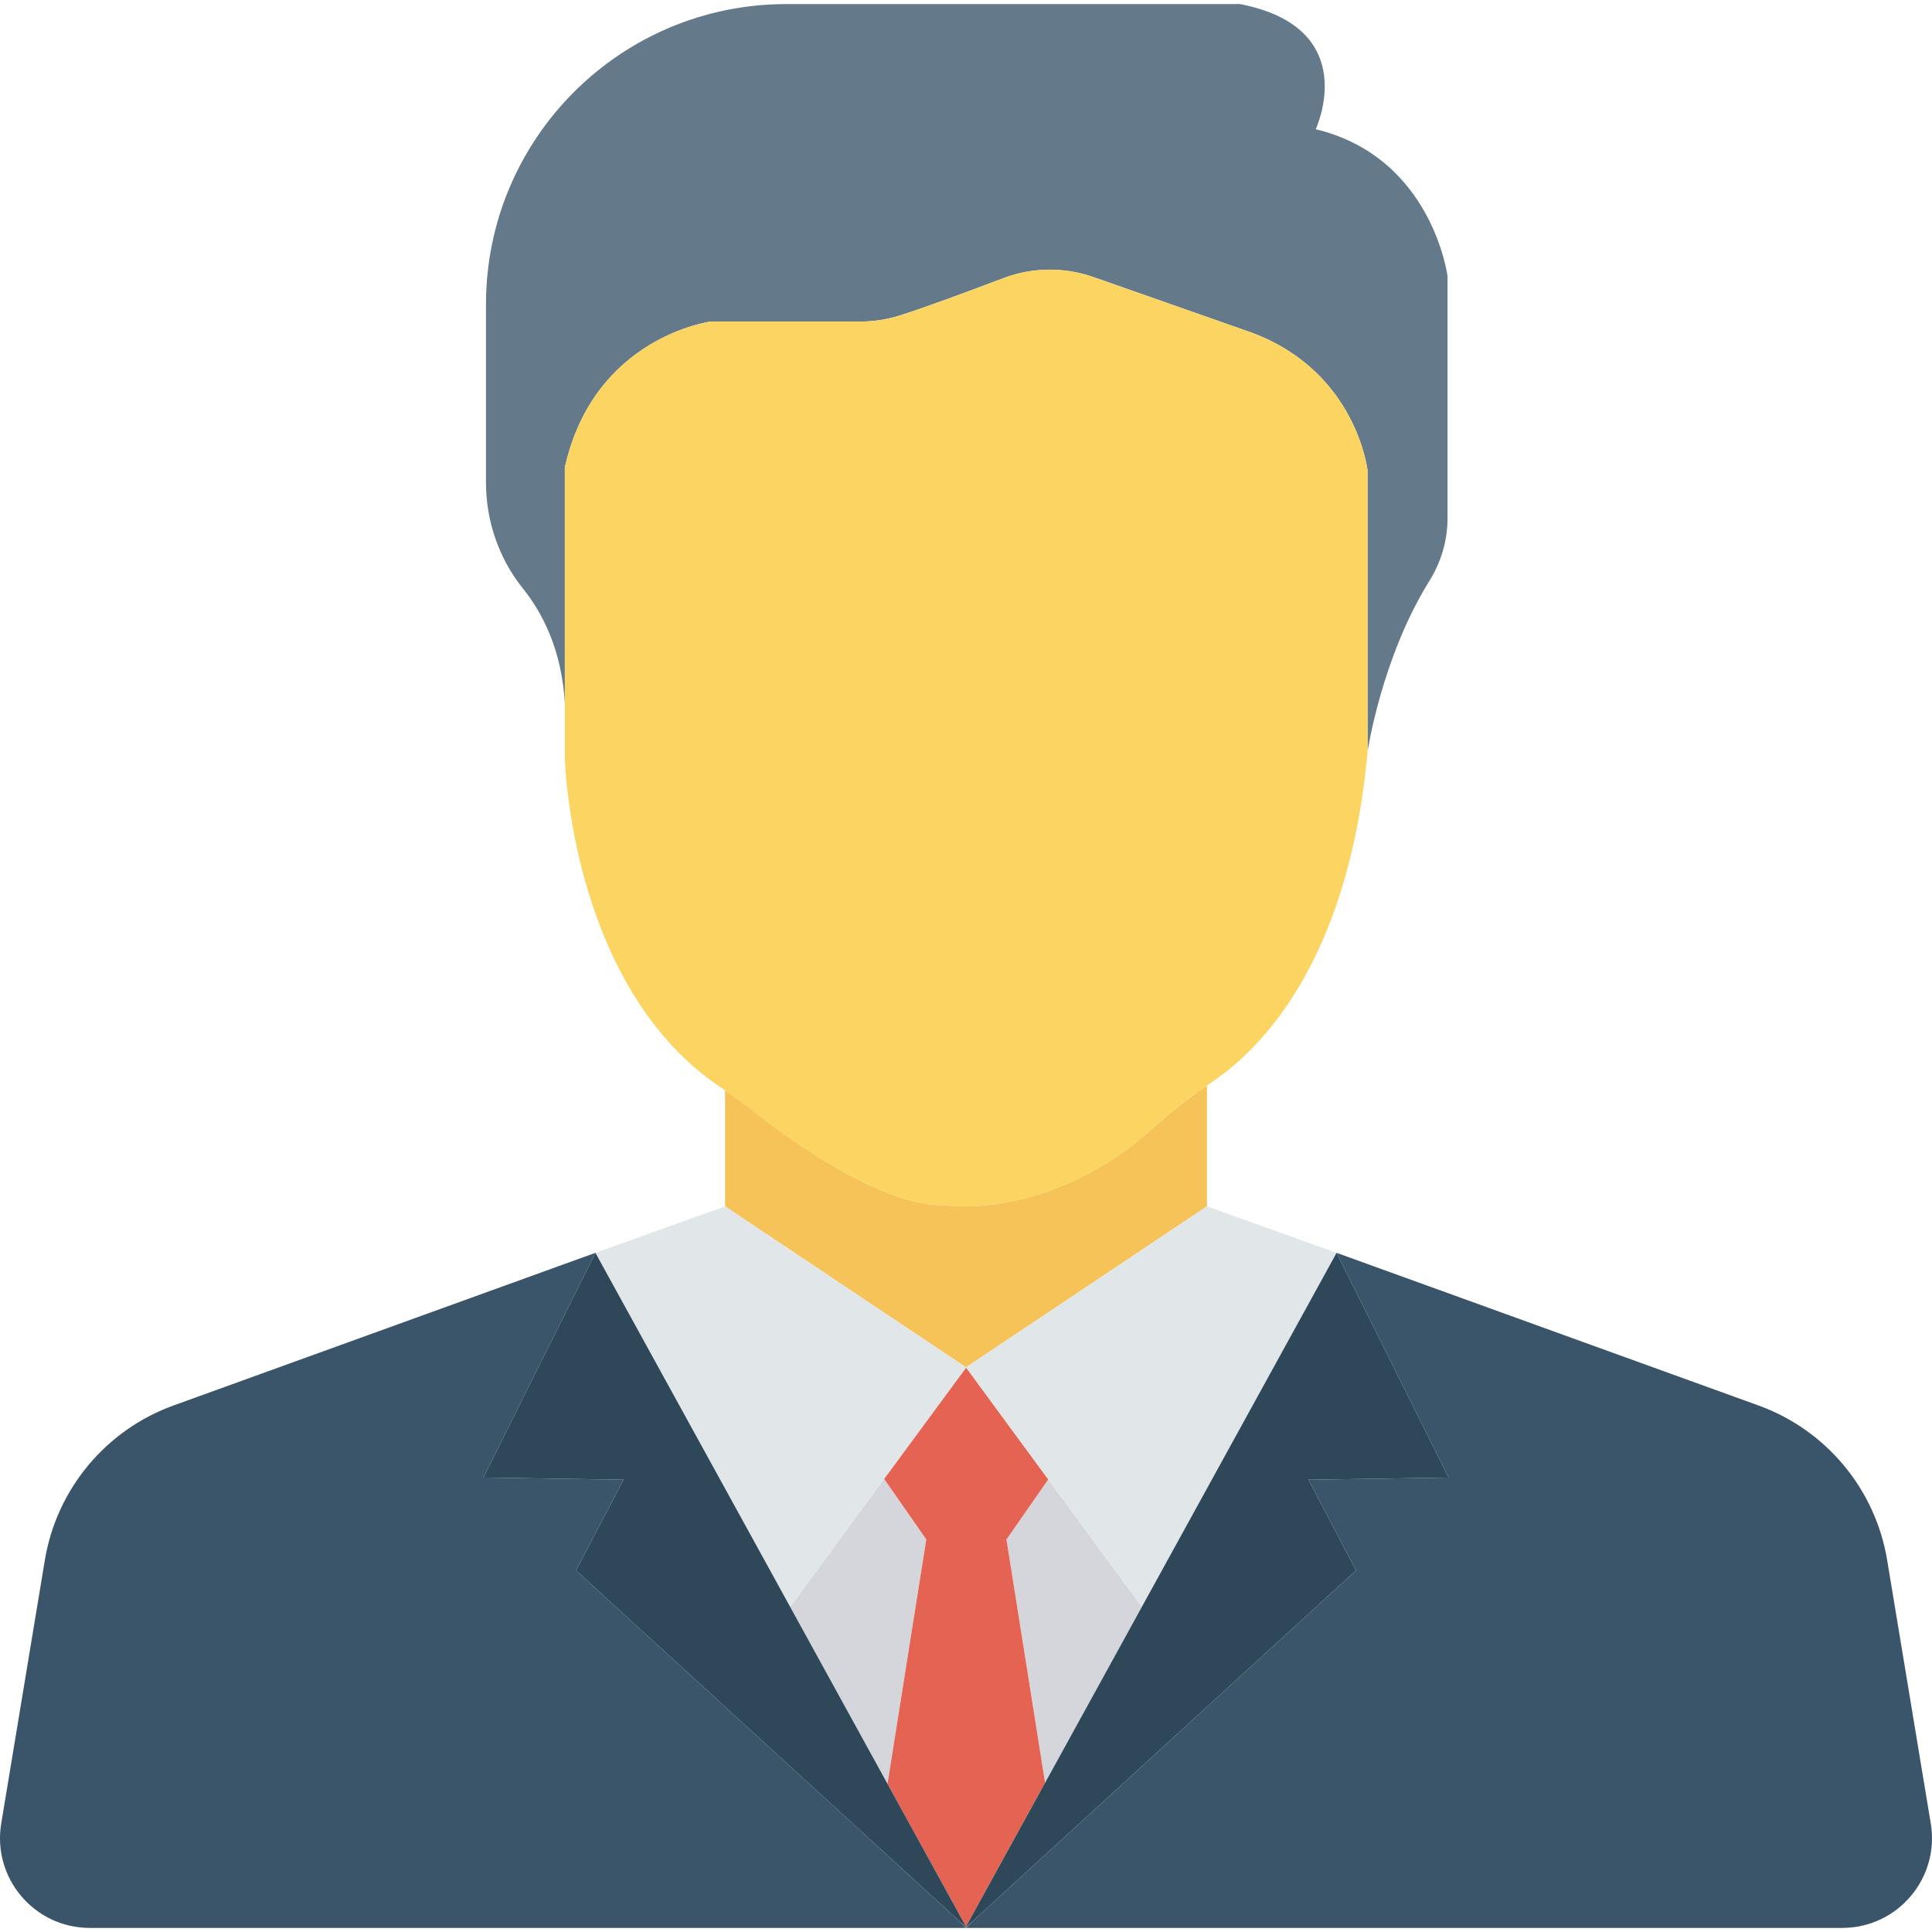
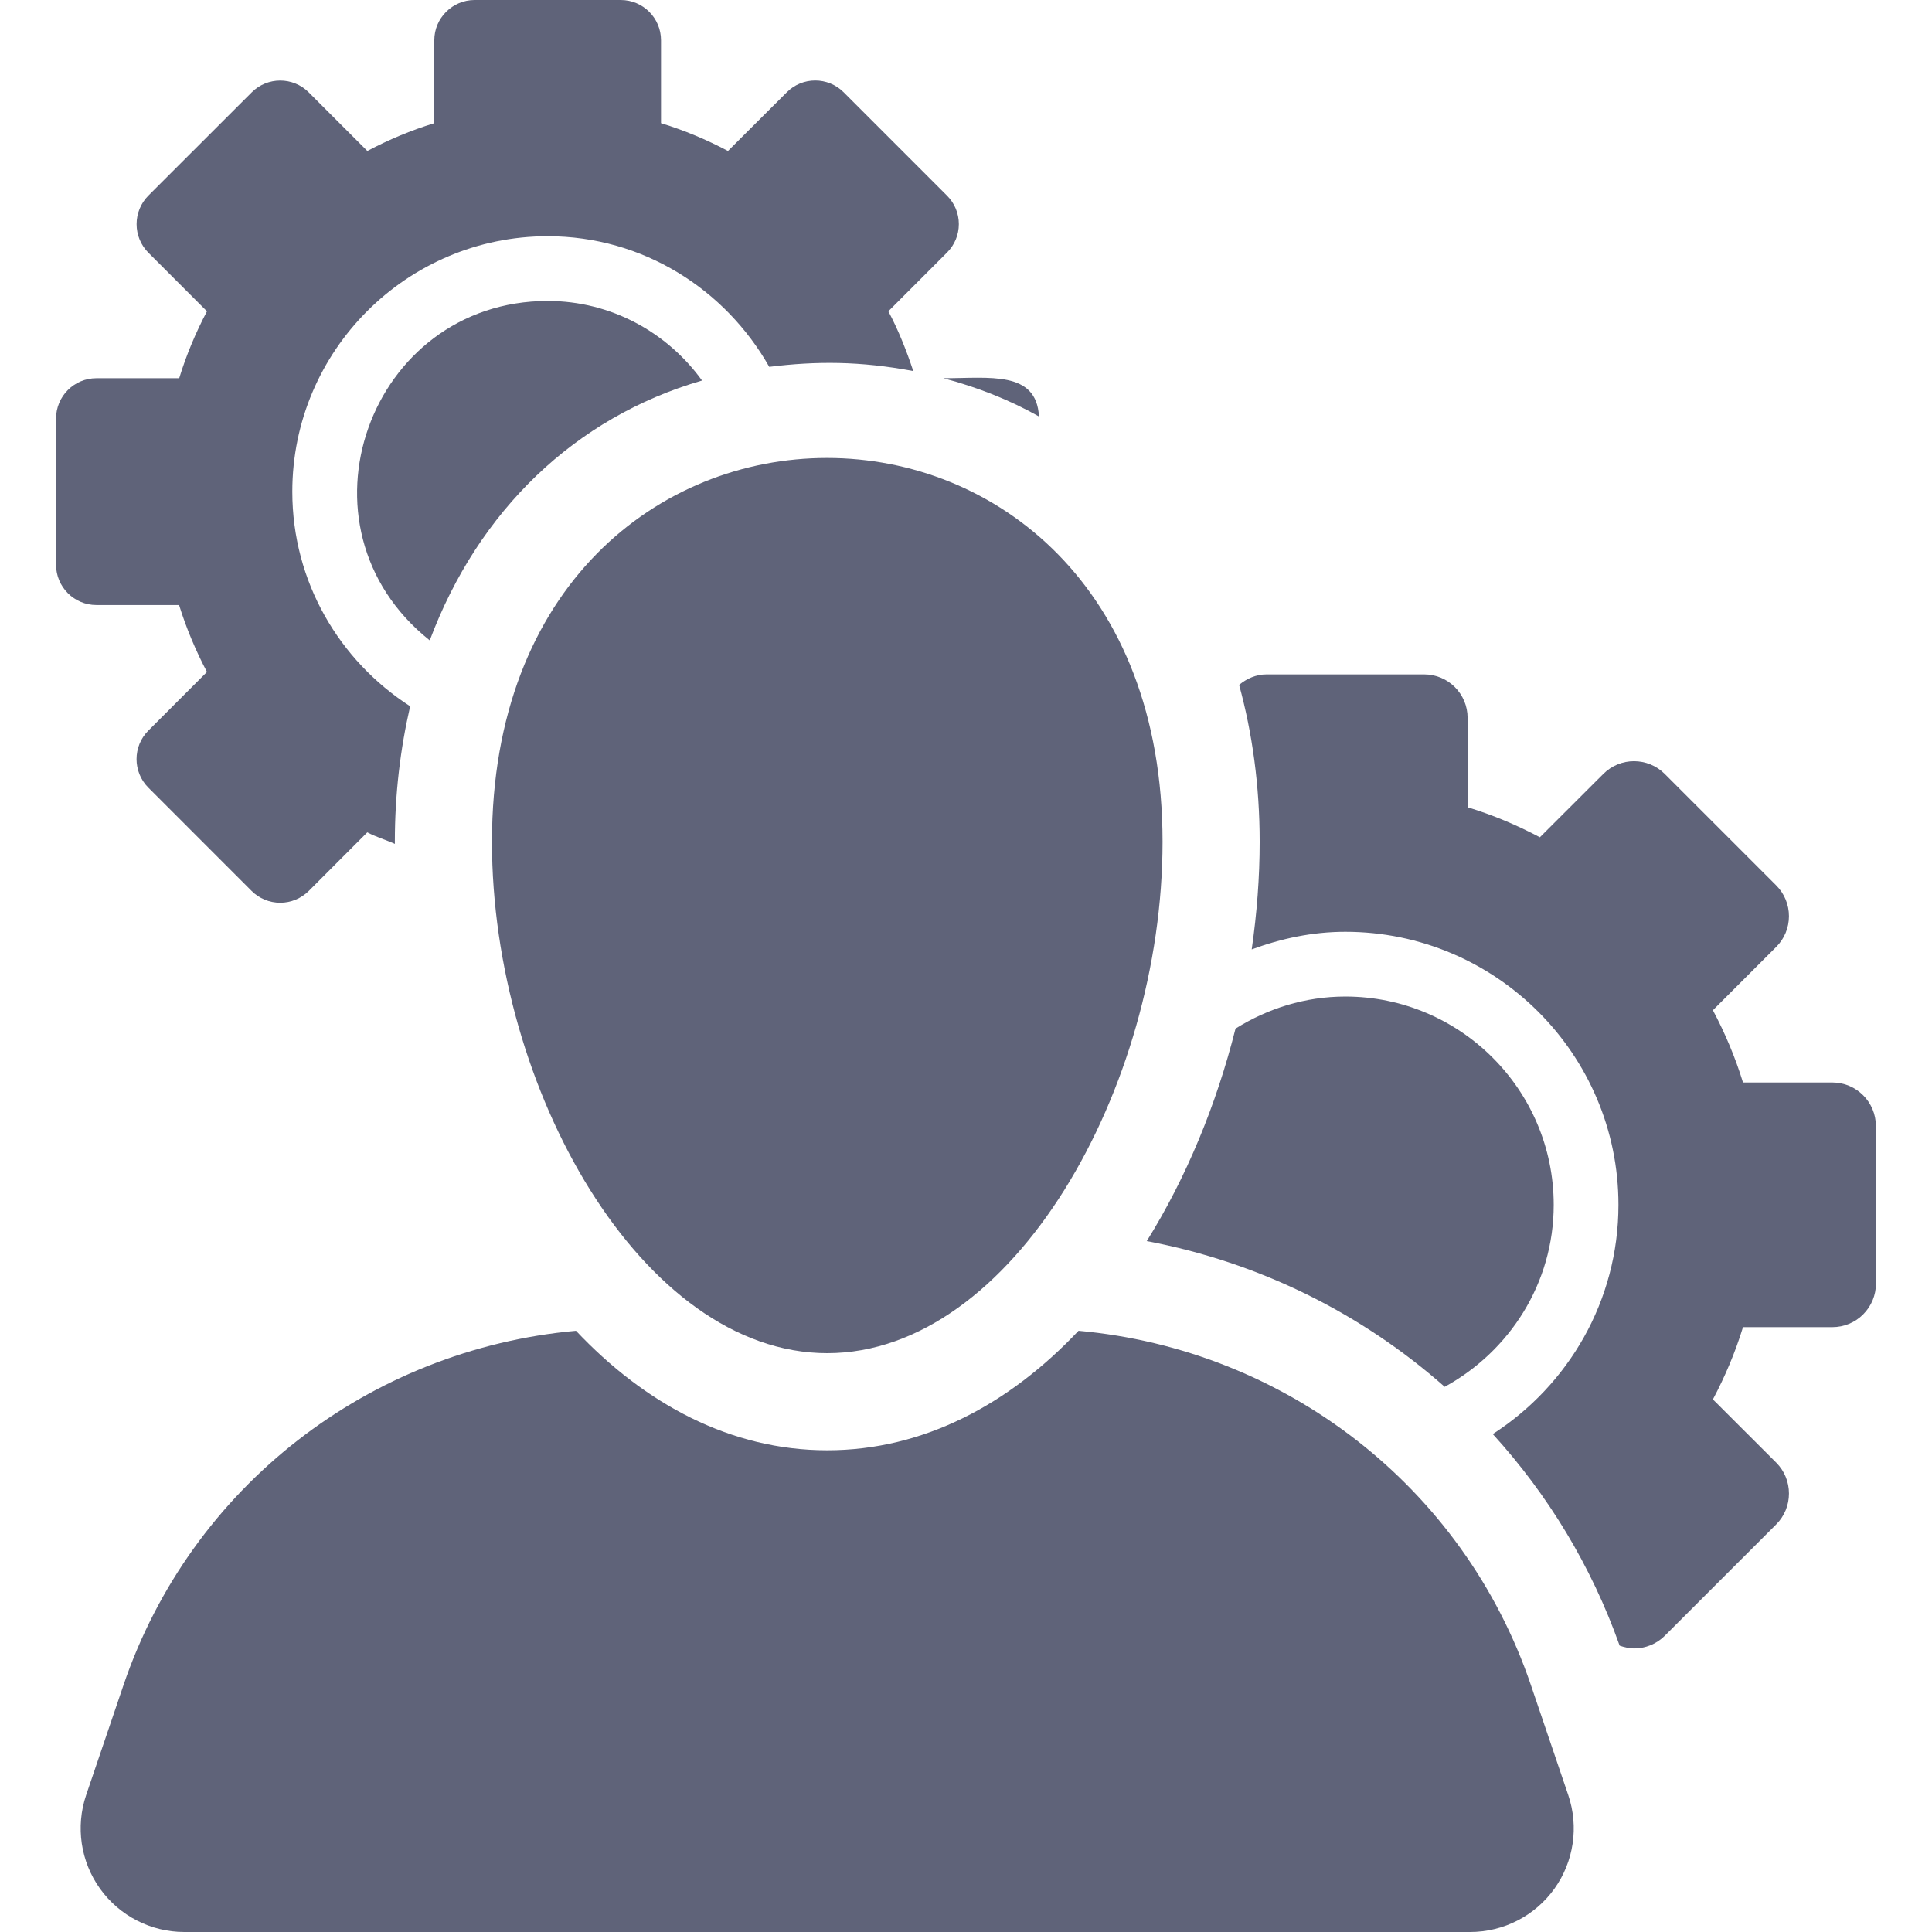
- <svg xmlns="http://www.w3.org/2000/svg" height="800px" width="800px" version="1.1" id="Layer_1" viewBox="0 0 491.52 491.52" xml:space="preserve">
-   <g>
-     <path style="fill:#F6C358;" d="M245.599,347.758l0.161,0.108l0.001-0.001v-0.147l0.072,0.098l0.088-0.059h0.001l0.029-0.039v0.02   l61.102-40.83l0.004,0.001v-30.752c-4.621,3.184-9.057,6.631-13.221,10.395c-26.812,24.237-53.108,20.085-53.108,20.085   c-16.04,0.422-38.886-16.01-48.629-23.662c-2.478-1.946-5.024-3.809-7.636-5.572v29.505l0.004-0.001L245.599,347.758z" />
-     <polygon style="fill:#F6C358;" points="245.759,347.871 245.761,347.874 245.761,347.87 245.76,347.868 225.991,374.795    225.991,374.795  " />
+ <svg xmlns="http://www.w3.org/2000/svg" fill="#5F6379" height="800px" width="800px" version="1.1" id="Capa_1" viewBox="0 0 474.565 474.565" xml:space="preserve">
+   <g id="SVGRepo_bgCarrier" stroke-width="0" />
+   <g id="SVGRepo_tracerCarrier" stroke-linecap="round" stroke-linejoin="round" />
+   <g id="SVGRepo_iconCarrier">
+     <g>
+       <path d="M255.204,102.3c-0.606-11.321-12.176-9.395-23.465-9.395C240.078,95.126,247.967,98.216,255.204,102.3z" />
+       <path d="M134.524,73.928c-43.825,0-63.997,55.471-28.963,83.37c11.943-31.89,35.718-54.788,66.886-63.826 C163.921,81.685,150.146,73.928,134.524,73.928z" />
+       <path d="M43.987,148.617c1.786,5.731,4.1,11.229,6.849,16.438L36.44,179.459c-3.866,3.866-3.866,10.141,0,14.015l25.375,25.383 c1.848,1.848,4.38,2.888,7.019,2.888c2.61,0,5.125-1.04,7.005-2.888l14.38-14.404c2.158,1.142,4.55,1.842,6.785,2.827 c0-0.164-0.016-0.334-0.016-0.498c0-11.771,1.352-22.875,3.759-33.302c-17.362-11.174-28.947-30.57-28.947-52.715 c0-34.592,28.139-62.739,62.723-62.739c23.418,0,43.637,13.037,54.43,32.084c11.523-1.429,22.347-1.429,35.376,1.033 c-1.676-5.07-3.648-10.032-6.118-14.683l14.396-14.411c1.878-1.856,2.918-4.38,2.918-7.004c0-2.625-1.04-5.148-2.918-7.004 l-25.361-25.367c-1.94-1.941-4.472-2.904-7.003-2.904c-2.532,0-5.063,0.963-6.989,2.904l-14.442,14.411 c-5.217-2.764-10.699-5.078-16.444-6.825V9.9c0-5.466-4.411-9.9-9.893-9.9h-35.888c-5.451,0-9.909,4.434-9.909,9.9v20.359 c-5.73,1.747-11.213,4.061-16.446,6.825L75.839,22.689c-1.942-1.941-4.473-2.904-7.005-2.904c-2.531,0-5.077,0.963-7.003,2.896 L36.44,48.048c-1.848,1.864-2.888,4.379-2.888,7.012c0,2.632,1.04,5.148,2.888,7.004l14.396,14.403 c-2.75,5.218-5.063,10.708-6.817,16.438H23.675c-5.482,0-9.909,4.441-9.909,9.915v35.889c0,5.458,4.427,9.908,9.909,9.908H43.987z" />
+       <path d="M354.871,340.654c15.872-8.705,26.773-25.367,26.773-44.703c0-28.217-22.967-51.168-51.184-51.168 c-9.923,0-19.118,2.966-26.975,7.873c-4.705,18.728-12.113,36.642-21.803,52.202C309.152,310.022,334.357,322.531,354.871,340.654z " />
+       <path d="M460.782,276.588c0-5.909-4.799-10.693-10.685-10.693H428.14c-1.896-6.189-4.411-12.121-7.393-17.75l15.544-15.544 c2.02-2.004,3.137-4.721,3.137-7.555c0-2.835-1.118-5.553-3.137-7.563l-27.363-27.371c-2.08-2.09-4.829-3.138-7.561-3.138 c-2.734,0-5.467,1.048-7.547,3.138l-15.576,15.552c-5.623-2.982-11.539-5.481-17.751-7.369v-21.958 c0-5.901-4.768-10.685-10.669-10.685H311.11c-2.594,0-4.877,1.04-6.739,2.578c3.26,11.895,5.046,24.793,5.046,38.552 c0,8.735-0.682,17.604-1.956,26.423c7.205-2.656,14.876-4.324,22.999-4.324c36.99,0,67.086,30.089,67.086,67.07 c0,23.637-12.345,44.353-30.872,56.303c13.48,14.784,24.195,32.324,31.168,51.976c1.148,0.396,2.344,0.684,3.54,0.684 c2.733,0,5.467-1.04,7.563-3.13l27.379-27.371c2.004-2.004,3.106-4.721,3.106-7.555s-1.102-5.551-3.106-7.563l-15.576-15.552 c2.982-5.621,5.497-11.555,7.393-17.75h21.957c2.826,0,5.575-1.118,7.563-3.138c2.004-1.996,3.138-4.72,3.138-7.555 L460.782,276.588z" />
+       <path d="M376.038,413.906c-16.602-48.848-60.471-82.445-111.113-87.018c-16.958,17.958-37.954,29.351-61.731,29.351 c-23.759,0-44.771-11.392-61.713-29.351c-50.672,4.573-94.543,38.17-111.145,87.026l-9.177,27.013 c-2.625,7.773-1.368,16.338,3.416,23.007c4.783,6.671,12.486,10.631,20.685,10.631h315.853c8.215,0,15.918-3.96,20.702-10.631 c4.767-6.669,6.041-15.234,3.4-23.007L376.038,413.906z" />
+       <path d="M120.842,206.782c0,60.589,36.883,125.603,82.352,125.603c45.487,0,82.368-65.014,82.368-125.603 C285.563,81.188,120.842,80.939,120.842,206.782z" />
+     </g>
  </g>
-   <path style="fill:#64798A;" d="M180.809,81.803h38.036c3.467,0,6.913-0.525,10.213-1.584c6.891-2.21,17.844-6.283,26.138-9.434  c7.396-2.811,15.543-2.911,23.008-0.29l40.036,14.055c26.936,9.895,29.684,35.182,29.684,35.182v71.463  c0,0,3.534-23.855,15.75-43.448c2.967-4.758,4.59-10.229,4.59-15.836V70.259c0,0-3.848-30.235-33.533-37.381  c0,0,12.094-25.749-19.24-31.84H200.049l0,0c-42.201,0-76.411,34.21-76.411,76.411v45.298c0,9.815,3.286,19.366,9.432,27.018  c4.836,6.022,9.858,15.489,10.633,29.186v-60.043C151.124,85.65,180.809,81.803,180.809,81.803z" />
-   <path style="fill:#FCD462;" d="M240.728,306.638c0,0,26.296,4.152,53.108-20.085c4.164-3.764,8.6-7.211,13.221-10.395  c0.456-0.314,0.903-0.64,1.362-0.948c11.87-7.973,34.674-30.081,39.504-84.012v-71.463c0,0-2.748-25.287-29.684-35.182  l-40.036-14.055c-7.465-2.621-15.612-2.521-23.008,0.29c-8.294,3.151-19.247,7.224-26.138,9.434  c-3.3,1.058-6.746,1.584-10.213,1.584h-38.036c0,0-29.685,3.847-37.106,37.105v60.043v13.895c0,0,1.292,58.406,39.961,84.002  c0.271,0.18,0.53,0.374,0.799,0.556c2.611,1.763,5.157,3.626,7.636,5.572C201.842,290.628,224.688,307.06,240.728,306.638z" />
-   <g>
-     <polygon style="fill:#D5D6DB;" points="266.691,376.379 256.056,391.65 265.878,453.554 290.492,408.796  " />
-     <polygon style="fill:#D5D6DB;" points="225.791,453.828 235.656,391.65 224.927,376.243 201.026,408.796  " />
-     <polygon style="fill:#D5D6DB;" points="225.991,374.795 225.156,375.932 245.761,347.976 245.761,347.874 245.759,347.871  " />
-   </g>
-   <g>
-     <polygon style="fill:#E56353;" points="265.878,453.554 256.056,391.65 266.691,376.379 266.692,376.377 245.761,347.87    245.761,347.874 245.761,347.976 225.156,375.932 224.929,376.24 224.927,376.243 224.927,376.243 235.656,391.65 225.791,453.828    225.791,453.829 245.76,490.136 265.879,453.559  " />
-     <polygon style="fill:#E56353;" points="245.883,490.358 247.79,488.451 245.823,490.25  " />
-     <polygon style="fill:#E56353;" points="245.698,490.25 243.731,488.451 245.638,490.358  " />
-     <polygon style="fill:#E56353;" points="245.67,490.39 245.76,490.481 245.851,490.39 245.761,490.309 245.76,490.307    245.759,490.309  " />
-     <polygon style="fill:#E56353;" points="245.951,347.719 245.922,347.758 245.951,347.739  " />
-     <polygon style="fill:#E56353;" points="245.761,347.719 245.761,347.866 245.834,347.817  " />
-   </g>
-   <g>
-     <polygon style="fill:#E1E6E9;" points="245.951,347.739 245.922,347.758 245.921,347.758 245.834,347.817 245.761,347.866    245.76,347.867 245.761,347.867 245.76,347.868 245.761,347.87 266.692,376.377 290.498,408.799 340.036,318.732 307.057,306.91    307.053,306.909  " />
-     <polygon style="fill:#E1E6E9;" points="224.927,376.243 224.929,376.24 225.991,374.795 245.76,347.868 245.761,347.867    245.76,347.867 245.599,347.758 184.468,306.909 184.463,306.91 151.485,318.732 201.023,408.799  " />
-   </g>
-   <g>
-     <path style="fill:#3A556A;" d="M491.208,463.92l-11.095-67c-2.993-18.073-15.511-33.121-32.737-39.353l-107.34-38.835   l28.509,57.171l-35.655,0.55l12.093,23.088l-97.193,88.911l-1.907,1.907l0.068,0.123h25.785h196.947   C482.782,490.482,493.511,477.83,491.208,463.92z" />
-     <polygon style="fill:#3A556A;" points="245.851,490.39 245.76,490.481 245.761,490.482 245.951,490.482  " />
-   </g>
-   <g>
-     <polygon style="fill:#2F4859;" points="265.879,453.559 245.76,490.136 245.761,490.137 245.823,490.25 247.79,488.451    344.983,399.54 332.89,376.452 368.545,375.903 340.036,318.732 290.498,408.799  " />
-     <polygon style="fill:#2F4859;" points="245.67,490.39 245.759,490.309 245.76,490.307 245.698,490.25 245.638,490.358  " />
-   </g>
-   <path style="fill:#3A556A;" d="M245.67,490.39l-0.032-0.032l-1.907-1.907l-97.194-88.911l12.094-23.088l-35.655-0.55l28.509-57.171  l-107.34,38.835c-17.226,6.232-29.744,21.28-32.737,39.353l-11.096,67c-2.303,13.91,8.426,26.562,22.526,26.562h197.138h15.218  h0.189h10.376h0.002l-0.001-0.001L245.67,490.39z" />
-   <polygon style="fill:#2F4859;" points="245.883,490.358 245.823,490.25 245.761,490.137 245.76,490.136 225.791,453.829   201.023,408.799 151.485,318.732 122.976,375.903 158.631,376.452 146.537,399.54 243.731,488.451 245.698,490.25 245.76,490.307   245.761,490.309 245.851,490.39 245.951,490.482 " />
</svg>
